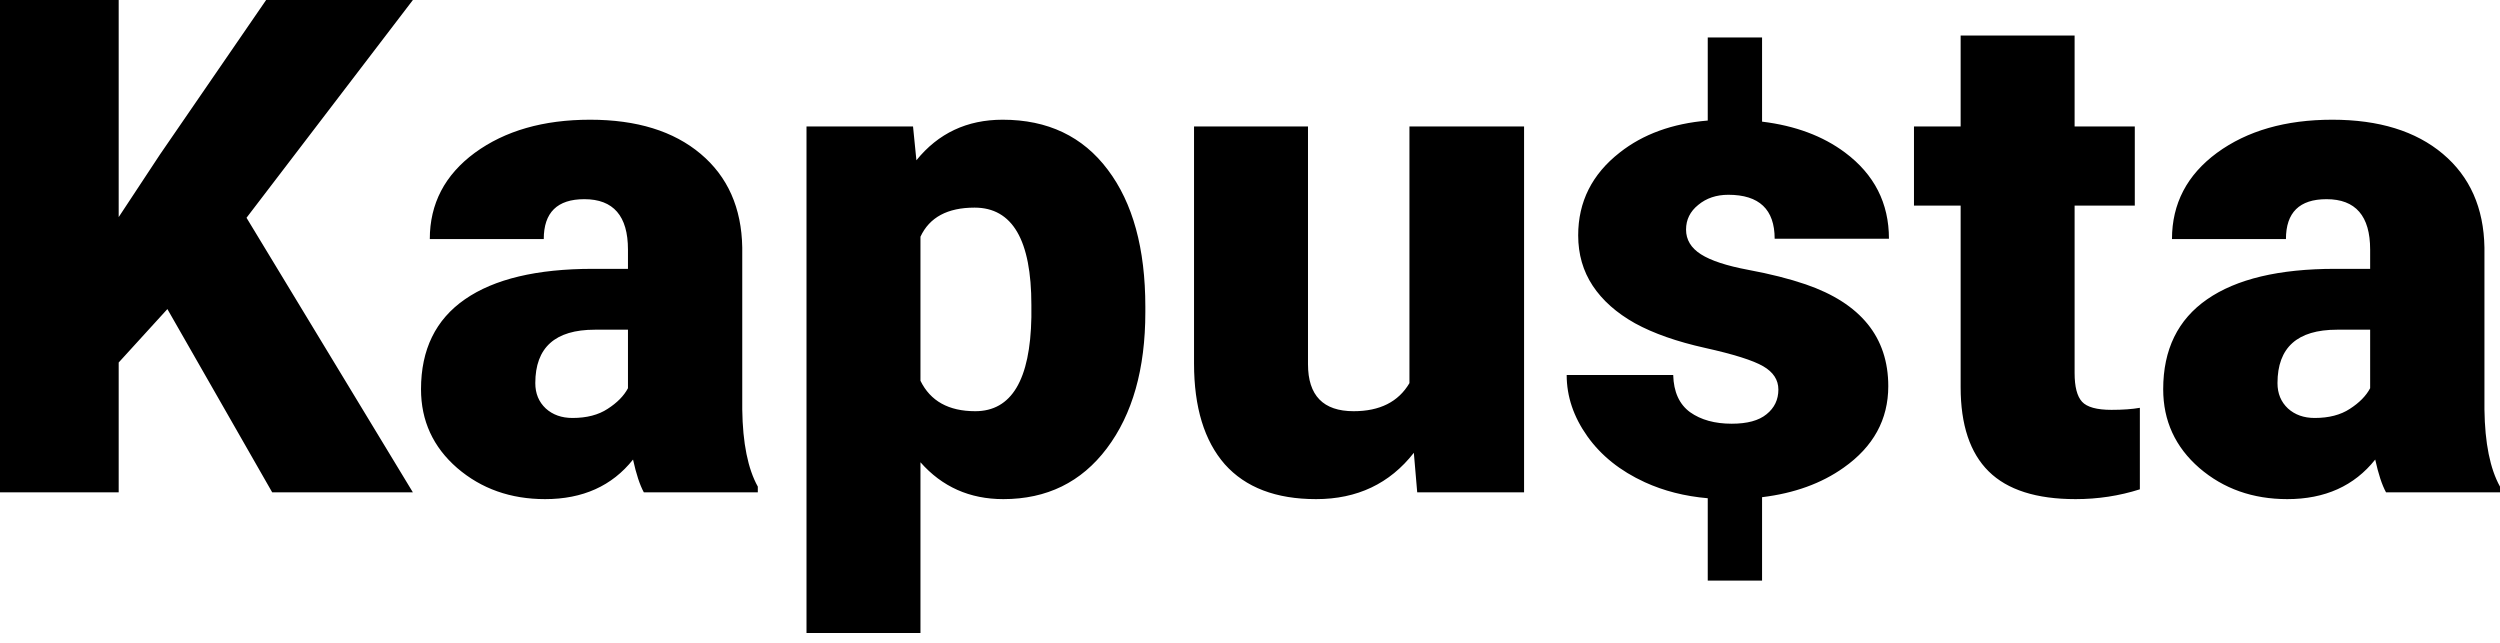
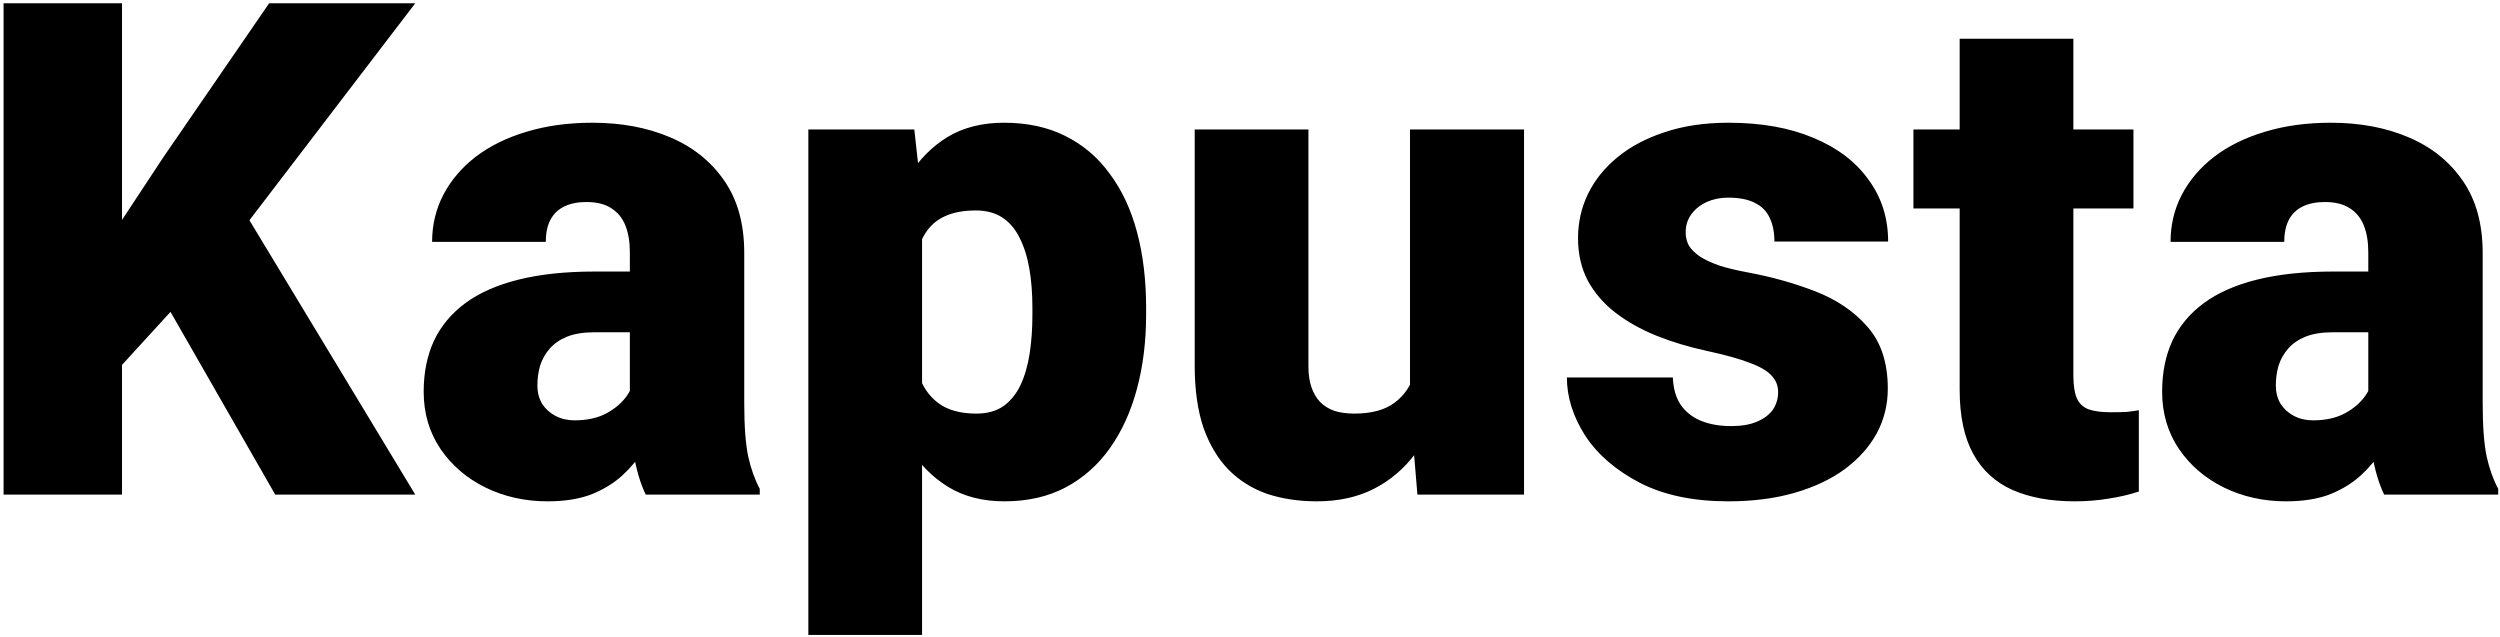
- <svg xmlns="http://www.w3.org/2000/svg" width="183" height="47" viewBox="0 0 183 47" fill="none">
-   <path fill-rule="evenodd" clip-rule="evenodd" d="M8.688 26.535L12.253 22.624L19.926 36.041H30.224L18.045 15.941L30.224 0H19.481L11.708 11.312L8.688 15.892V0H0V36.041H8.688V26.535ZM46.338 33.639C46.569 34.696 46.833 35.496 47.13 36.041H55.472V35.62C54.746 34.316 54.366 32.435 54.333 29.976V18.119C54.284 15.215 53.269 12.929 51.288 11.263C49.308 9.596 46.61 8.763 43.194 8.763C39.778 8.763 36.965 9.571 34.753 11.188C32.559 12.806 31.461 14.91 31.461 17.5H39.803C39.803 15.553 40.793 14.58 42.773 14.58C44.902 14.58 45.967 15.809 45.967 18.268V19.679H43.392C39.3 19.679 36.181 20.421 34.036 21.907C31.89 23.392 30.818 25.587 30.818 28.491C30.818 30.801 31.701 32.724 33.466 34.258C35.232 35.776 37.377 36.536 39.902 36.536C42.658 36.536 44.803 35.57 46.338 33.639ZM44.481 29.927C43.805 30.372 42.947 30.595 41.907 30.595C41.115 30.595 40.463 30.364 39.952 29.902C39.44 29.423 39.184 28.804 39.184 28.045C39.184 25.438 40.636 24.134 43.541 24.134H45.967V28.417C45.67 28.978 45.175 29.481 44.481 29.927ZM83.839 22.847C83.839 27.006 82.898 30.331 81.017 32.823C79.152 35.298 76.627 36.536 73.443 36.536C70.984 36.536 68.962 35.636 67.378 33.838V46.338H59.036V9.258H66.834L67.081 11.733C68.682 9.753 70.786 8.763 73.393 8.763C76.694 8.763 79.26 9.984 81.091 12.426C82.923 14.852 83.839 18.194 83.839 22.451V22.847ZM75.497 22.327C75.497 17.575 74.111 15.198 71.339 15.198C69.358 15.198 68.038 15.908 67.378 17.327V27.872C68.104 29.357 69.441 30.1 71.388 30.1C74.045 30.1 75.415 27.806 75.497 23.218V22.327ZM96.339 36.536C99.343 36.536 101.727 35.405 103.493 33.145L103.74 36.041H111.562V9.258H103.171V28.045C102.363 29.415 101.001 30.1 99.087 30.1C96.859 30.1 95.745 28.953 95.745 26.659V9.258H87.403V26.61C87.403 29.811 88.154 32.27 89.656 33.986C91.174 35.686 93.402 36.536 96.339 36.536ZM130.177 28.516C130.177 27.806 129.805 27.237 129.063 26.808C128.32 26.379 126.909 25.933 124.83 25.471C122.751 25.009 121.035 24.407 119.681 23.664C118.328 22.905 117.297 21.989 116.587 20.916C115.878 19.844 115.523 18.614 115.523 17.228C115.523 14.769 116.538 12.748 118.568 11.164C120.272 9.82 122.419 9.04 125.007 8.824V2.741H128.983V8.904C131.404 9.198 133.428 9.951 135.053 11.164C137.198 12.764 138.271 14.868 138.271 17.476H129.905C129.905 15.33 128.774 14.258 126.513 14.258C125.639 14.258 124.904 14.505 124.31 15C123.716 15.479 123.419 16.081 123.419 16.807C123.419 17.55 123.782 18.152 124.508 18.614C125.234 19.076 126.39 19.456 127.974 19.753C129.574 20.05 130.977 20.405 132.182 20.817C136.208 22.204 138.222 24.687 138.222 28.268C138.222 30.71 137.132 32.699 134.954 34.234C133.328 35.388 131.338 36.108 128.983 36.394V42.502H125.007V36.471C123.324 36.326 121.788 35.935 120.399 35.298C118.601 34.473 117.198 33.351 116.191 31.932C115.185 30.512 114.681 29.019 114.681 27.451H122.479C122.512 28.689 122.924 29.596 123.716 30.174C124.508 30.735 125.523 31.016 126.761 31.016C127.9 31.016 128.749 30.785 129.31 30.323C129.888 29.86 130.177 29.258 130.177 28.516ZM151.861 9.258V2.599H143.519V9.258H140.103V15.05H143.519V28.342C143.519 31.098 144.204 33.153 145.573 34.506C146.943 35.859 149.063 36.536 151.935 36.536C153.569 36.536 155.136 36.296 156.638 35.818V29.852C156.077 29.951 155.384 30.001 154.559 30.001C153.486 30.001 152.768 29.803 152.405 29.407C152.042 29.011 151.861 28.309 151.861 27.303V15.05H156.267V9.258H151.861ZM174.658 36.041C174.361 35.496 174.097 34.696 173.866 33.639C172.331 35.57 170.186 36.536 167.43 36.536C164.905 36.536 162.76 35.776 160.994 34.258C159.229 32.724 158.346 30.801 158.346 28.491C158.346 25.587 159.419 23.392 161.564 21.907C163.709 20.421 166.828 19.679 170.92 19.679H173.495V18.268C173.495 15.809 172.43 14.58 170.302 14.58C168.321 14.58 167.331 15.553 167.331 17.5H158.989C158.989 14.91 160.087 12.806 162.282 11.188C164.493 9.571 167.307 8.763 170.722 8.763C174.138 8.763 176.836 9.596 178.817 11.263C180.797 12.929 181.812 15.215 181.861 18.119V29.976C181.894 32.435 182.274 34.316 183 35.62V36.041H174.658ZM169.435 30.595C170.475 30.595 171.333 30.372 172.01 29.927C172.703 29.481 173.198 28.978 173.495 28.417V24.134H171.069C168.165 24.134 166.712 25.438 166.712 28.045C166.712 28.804 166.968 29.423 167.48 29.902C167.991 30.364 168.643 30.595 169.435 30.595Z" fill="black" />
+ <svg xmlns="http://www.w3.org/2000/svg" width="369" height="94" viewBox="0 0 369 94" fill="none">
+   <path d="M18.01 0.484V73H0.528V0.484H18.01ZM61.29 0.484L33.2 37.24L16.765 55.22L13.577 39.183L24.086 23.245L39.725 0.484H61.29ZM40.621 73L21.895 40.328L35.491 30.317L61.29 73H40.621ZM92.966 59.453V37.24C92.966 35.713 92.75 34.401 92.318 33.306C91.887 32.21 91.206 31.363 90.276 30.766C89.347 30.135 88.102 29.819 86.541 29.819C85.279 29.819 84.2 30.035 83.304 30.467C82.407 30.898 81.727 31.546 81.262 32.409C80.797 33.273 80.564 34.368 80.564 35.696H63.78C63.78 33.206 64.328 30.898 65.424 28.773C66.553 26.615 68.147 24.739 70.205 23.145C72.297 21.552 74.787 20.323 77.676 19.46C80.598 18.564 83.852 18.115 87.438 18.115C91.721 18.115 95.539 18.829 98.893 20.257C102.279 21.685 104.952 23.826 106.911 26.682C108.87 29.504 109.85 33.057 109.85 37.34V59.403C109.85 62.923 110.049 65.596 110.447 67.422C110.846 69.215 111.41 70.792 112.141 72.153V73H95.307C94.51 71.34 93.912 69.314 93.514 66.924C93.148 64.5 92.966 62.01 92.966 59.453ZM95.008 40.079L95.107 49.044H87.686C86.126 49.044 84.798 49.26 83.702 49.691C82.64 50.123 81.776 50.721 81.112 51.484C80.481 52.215 80.017 53.045 79.718 53.975C79.452 54.904 79.319 55.884 79.319 56.913C79.319 57.909 79.552 58.806 80.017 59.602C80.515 60.366 81.179 60.964 82.009 61.395C82.839 61.827 83.769 62.043 84.798 62.043C86.657 62.043 88.234 61.694 89.529 60.997C90.857 60.267 91.87 59.387 92.567 58.357C93.265 57.328 93.613 56.365 93.613 55.469L97.299 62.342C96.635 63.67 95.871 65.015 95.008 66.376C94.178 67.737 93.132 68.999 91.87 70.161C90.642 71.29 89.131 72.22 87.338 72.95C85.545 73.647 83.37 73.996 80.814 73.996C77.493 73.996 74.439 73.315 71.649 71.954C68.894 70.593 66.686 68.7 65.025 66.276C63.365 63.819 62.535 60.997 62.535 57.81C62.535 55.02 63.033 52.53 64.029 50.339C65.059 48.148 66.603 46.288 68.661 44.761C70.72 43.233 73.343 42.071 76.53 41.274C79.718 40.477 83.47 40.079 87.786 40.079H95.008ZM136.097 29.471V93.719H119.312V19.111H134.951L136.097 29.471ZM169.167 45.408V46.454C169.167 50.372 168.719 54.008 167.822 57.361C166.926 60.715 165.598 63.637 163.838 66.127C162.078 68.617 159.887 70.56 157.264 71.954C154.674 73.315 151.669 73.996 148.249 73.996C145.028 73.996 142.256 73.282 139.932 71.855C137.607 70.427 135.665 68.451 134.104 65.928C132.544 63.404 131.282 60.516 130.319 57.262C129.356 54.008 128.593 50.571 128.028 46.952V45.607C128.593 41.723 129.356 38.12 130.319 34.8C131.282 31.446 132.544 28.524 134.104 26.034C135.665 23.544 137.591 21.602 139.882 20.207C142.206 18.812 144.979 18.115 148.199 18.115C151.619 18.115 154.624 18.763 157.214 20.058C159.837 21.352 162.028 23.212 163.788 25.636C165.581 28.026 166.926 30.898 167.822 34.252C168.719 37.605 169.167 41.324 169.167 45.408ZM152.383 46.454V45.408C152.383 43.316 152.233 41.407 151.935 39.681C151.636 37.921 151.154 36.394 150.49 35.099C149.859 33.804 149.013 32.808 147.95 32.11C146.888 31.413 145.576 31.064 144.016 31.064C142.223 31.064 140.712 31.347 139.483 31.911C138.288 32.442 137.325 33.273 136.595 34.401C135.897 35.497 135.399 36.875 135.101 38.535C134.835 40.162 134.719 42.071 134.752 44.263V48.347C134.686 50.87 134.935 53.095 135.499 55.02C136.063 56.913 137.043 58.391 138.438 59.453C139.832 60.516 141.725 61.047 144.115 61.047C145.709 61.047 147.037 60.682 148.1 59.951C149.162 59.188 150.009 58.142 150.64 56.813C151.271 55.452 151.719 53.892 151.984 52.132C152.25 50.372 152.383 48.48 152.383 46.454ZM208.114 59.901V19.111H224.948V73H209.21L208.114 59.901ZM209.708 48.944L214.091 48.845C214.091 52.464 213.659 55.817 212.796 58.905C211.933 61.96 210.654 64.616 208.961 66.874C207.301 69.132 205.242 70.892 202.785 72.153C200.361 73.382 197.556 73.996 194.368 73.996C191.712 73.996 189.271 73.631 187.047 72.9C184.855 72.137 182.963 70.958 181.369 69.364C179.775 67.737 178.53 65.662 177.634 63.139C176.771 60.582 176.339 57.527 176.339 53.975V19.111H193.123V54.074C193.123 55.27 193.272 56.299 193.571 57.162C193.87 58.025 194.302 58.756 194.866 59.353C195.431 59.918 196.128 60.35 196.958 60.648C197.821 60.914 198.801 61.047 199.896 61.047C202.42 61.047 204.396 60.516 205.823 59.453C207.251 58.391 208.247 56.946 208.812 55.12C209.409 53.294 209.708 51.235 209.708 48.944ZM262.451 57.859C262.451 56.93 262.136 56.133 261.505 55.469C260.907 54.772 259.845 54.141 258.317 53.576C256.79 52.978 254.648 52.381 251.893 51.783C249.27 51.219 246.796 50.472 244.472 49.542C242.181 48.612 240.172 47.483 238.445 46.155C236.719 44.827 235.357 43.25 234.361 41.424C233.398 39.598 232.917 37.506 232.917 35.148C232.917 32.857 233.398 30.699 234.361 28.674C235.357 26.615 236.802 24.806 238.694 23.245C240.62 21.651 242.961 20.406 245.717 19.51C248.473 18.58 251.61 18.115 255.13 18.115C259.978 18.115 264.161 18.862 267.681 20.356C271.2 21.817 273.906 23.876 275.799 26.532C277.725 29.155 278.688 32.193 278.688 35.647H261.903C261.903 34.285 261.671 33.123 261.206 32.16C260.774 31.197 260.061 30.467 259.064 29.969C258.068 29.438 256.74 29.172 255.08 29.172C253.918 29.172 252.855 29.388 251.893 29.819C250.963 30.251 250.216 30.849 249.651 31.612C249.087 32.376 248.805 33.273 248.805 34.302C248.805 35.032 248.971 35.696 249.303 36.294C249.668 36.858 250.216 37.39 250.946 37.888C251.677 38.352 252.606 38.784 253.735 39.183C254.864 39.548 256.226 39.88 257.819 40.179C261.438 40.843 264.825 41.789 267.979 43.018C271.134 44.246 273.69 45.989 275.649 48.247C277.642 50.505 278.638 53.543 278.638 57.361C278.638 59.752 278.09 61.96 276.994 63.985C275.898 65.978 274.321 67.737 272.263 69.265C270.204 70.759 267.73 71.921 264.842 72.751C261.953 73.581 258.699 73.996 255.08 73.996C249.934 73.996 245.584 73.083 242.031 71.257C238.479 69.397 235.789 67.073 233.963 64.284C232.17 61.462 231.273 58.606 231.273 55.718H246.912C246.979 57.378 247.377 58.739 248.107 59.802C248.871 60.864 249.884 61.645 251.146 62.143C252.407 62.641 253.868 62.89 255.528 62.89C257.056 62.89 258.317 62.674 259.313 62.242C260.343 61.81 261.123 61.23 261.654 60.499C262.186 59.735 262.451 58.855 262.451 57.859ZM314.896 19.111V30.766H282.423V19.111H314.896ZM289.246 5.714H306.03V55.419C306.03 56.847 306.196 57.959 306.528 58.756C306.86 59.52 307.425 60.067 308.222 60.399C309.052 60.698 310.147 60.848 311.509 60.848C312.472 60.848 313.269 60.831 313.899 60.798C314.53 60.731 315.128 60.648 315.692 60.549V72.552C314.265 73.017 312.771 73.365 311.21 73.598C309.649 73.863 307.989 73.996 306.229 73.996C302.644 73.996 299.572 73.432 297.016 72.303C294.492 71.174 292.566 69.397 291.238 66.974C289.91 64.55 289.246 61.395 289.246 57.511V5.714ZM349.56 59.453V37.24C349.56 35.713 349.344 34.401 348.912 33.306C348.48 32.21 347.8 31.363 346.87 30.766C345.94 30.135 344.695 29.819 343.135 29.819C341.873 29.819 340.794 30.035 339.897 30.467C339.001 30.898 338.32 31.546 337.855 32.409C337.391 33.273 337.158 34.368 337.158 35.696H320.374C320.374 33.206 320.922 30.898 322.018 28.773C323.146 26.615 324.74 24.739 326.799 23.145C328.891 21.552 331.381 20.323 334.27 19.46C337.191 18.564 340.445 18.115 344.031 18.115C348.314 18.115 352.133 18.829 355.486 20.257C358.873 21.685 361.546 23.826 363.505 26.682C365.464 29.504 366.443 33.057 366.443 37.34V59.403C366.443 62.923 366.643 65.596 367.041 67.422C367.439 69.215 368.004 70.792 368.734 72.153V73H351.9C351.104 71.34 350.506 69.314 350.107 66.924C349.742 64.5 349.56 62.01 349.56 59.453ZM351.602 40.079L351.701 49.044H344.28C342.72 49.044 341.392 49.26 340.296 49.691C339.233 50.123 338.37 50.721 337.706 51.484C337.075 52.215 336.61 53.045 336.312 53.975C336.046 54.904 335.913 55.884 335.913 56.913C335.913 57.909 336.146 58.806 336.61 59.602C337.108 60.366 337.772 60.964 338.603 61.395C339.433 61.827 340.362 62.043 341.392 62.043C343.251 62.043 344.828 61.694 346.123 60.997C347.451 60.267 348.464 59.387 349.161 58.357C349.858 57.328 350.207 56.365 350.207 55.469L353.893 62.342C353.229 63.67 352.465 65.015 351.602 66.376C350.771 67.737 349.726 68.999 348.464 70.161C347.235 71.29 345.725 72.22 343.932 72.95C342.139 73.647 339.964 73.996 337.407 73.996C334.087 73.996 331.032 73.315 328.243 71.954C325.487 70.593 323.279 68.7 321.619 66.276C319.959 63.819 319.129 60.997 319.129 57.81C319.129 55.02 319.627 52.53 320.623 50.339C321.652 48.148 323.196 46.288 325.255 44.761C327.313 43.233 329.937 42.071 333.124 41.274C336.312 40.477 340.063 40.079 344.38 40.079H351.602Z" fill="black" />
</svg>
